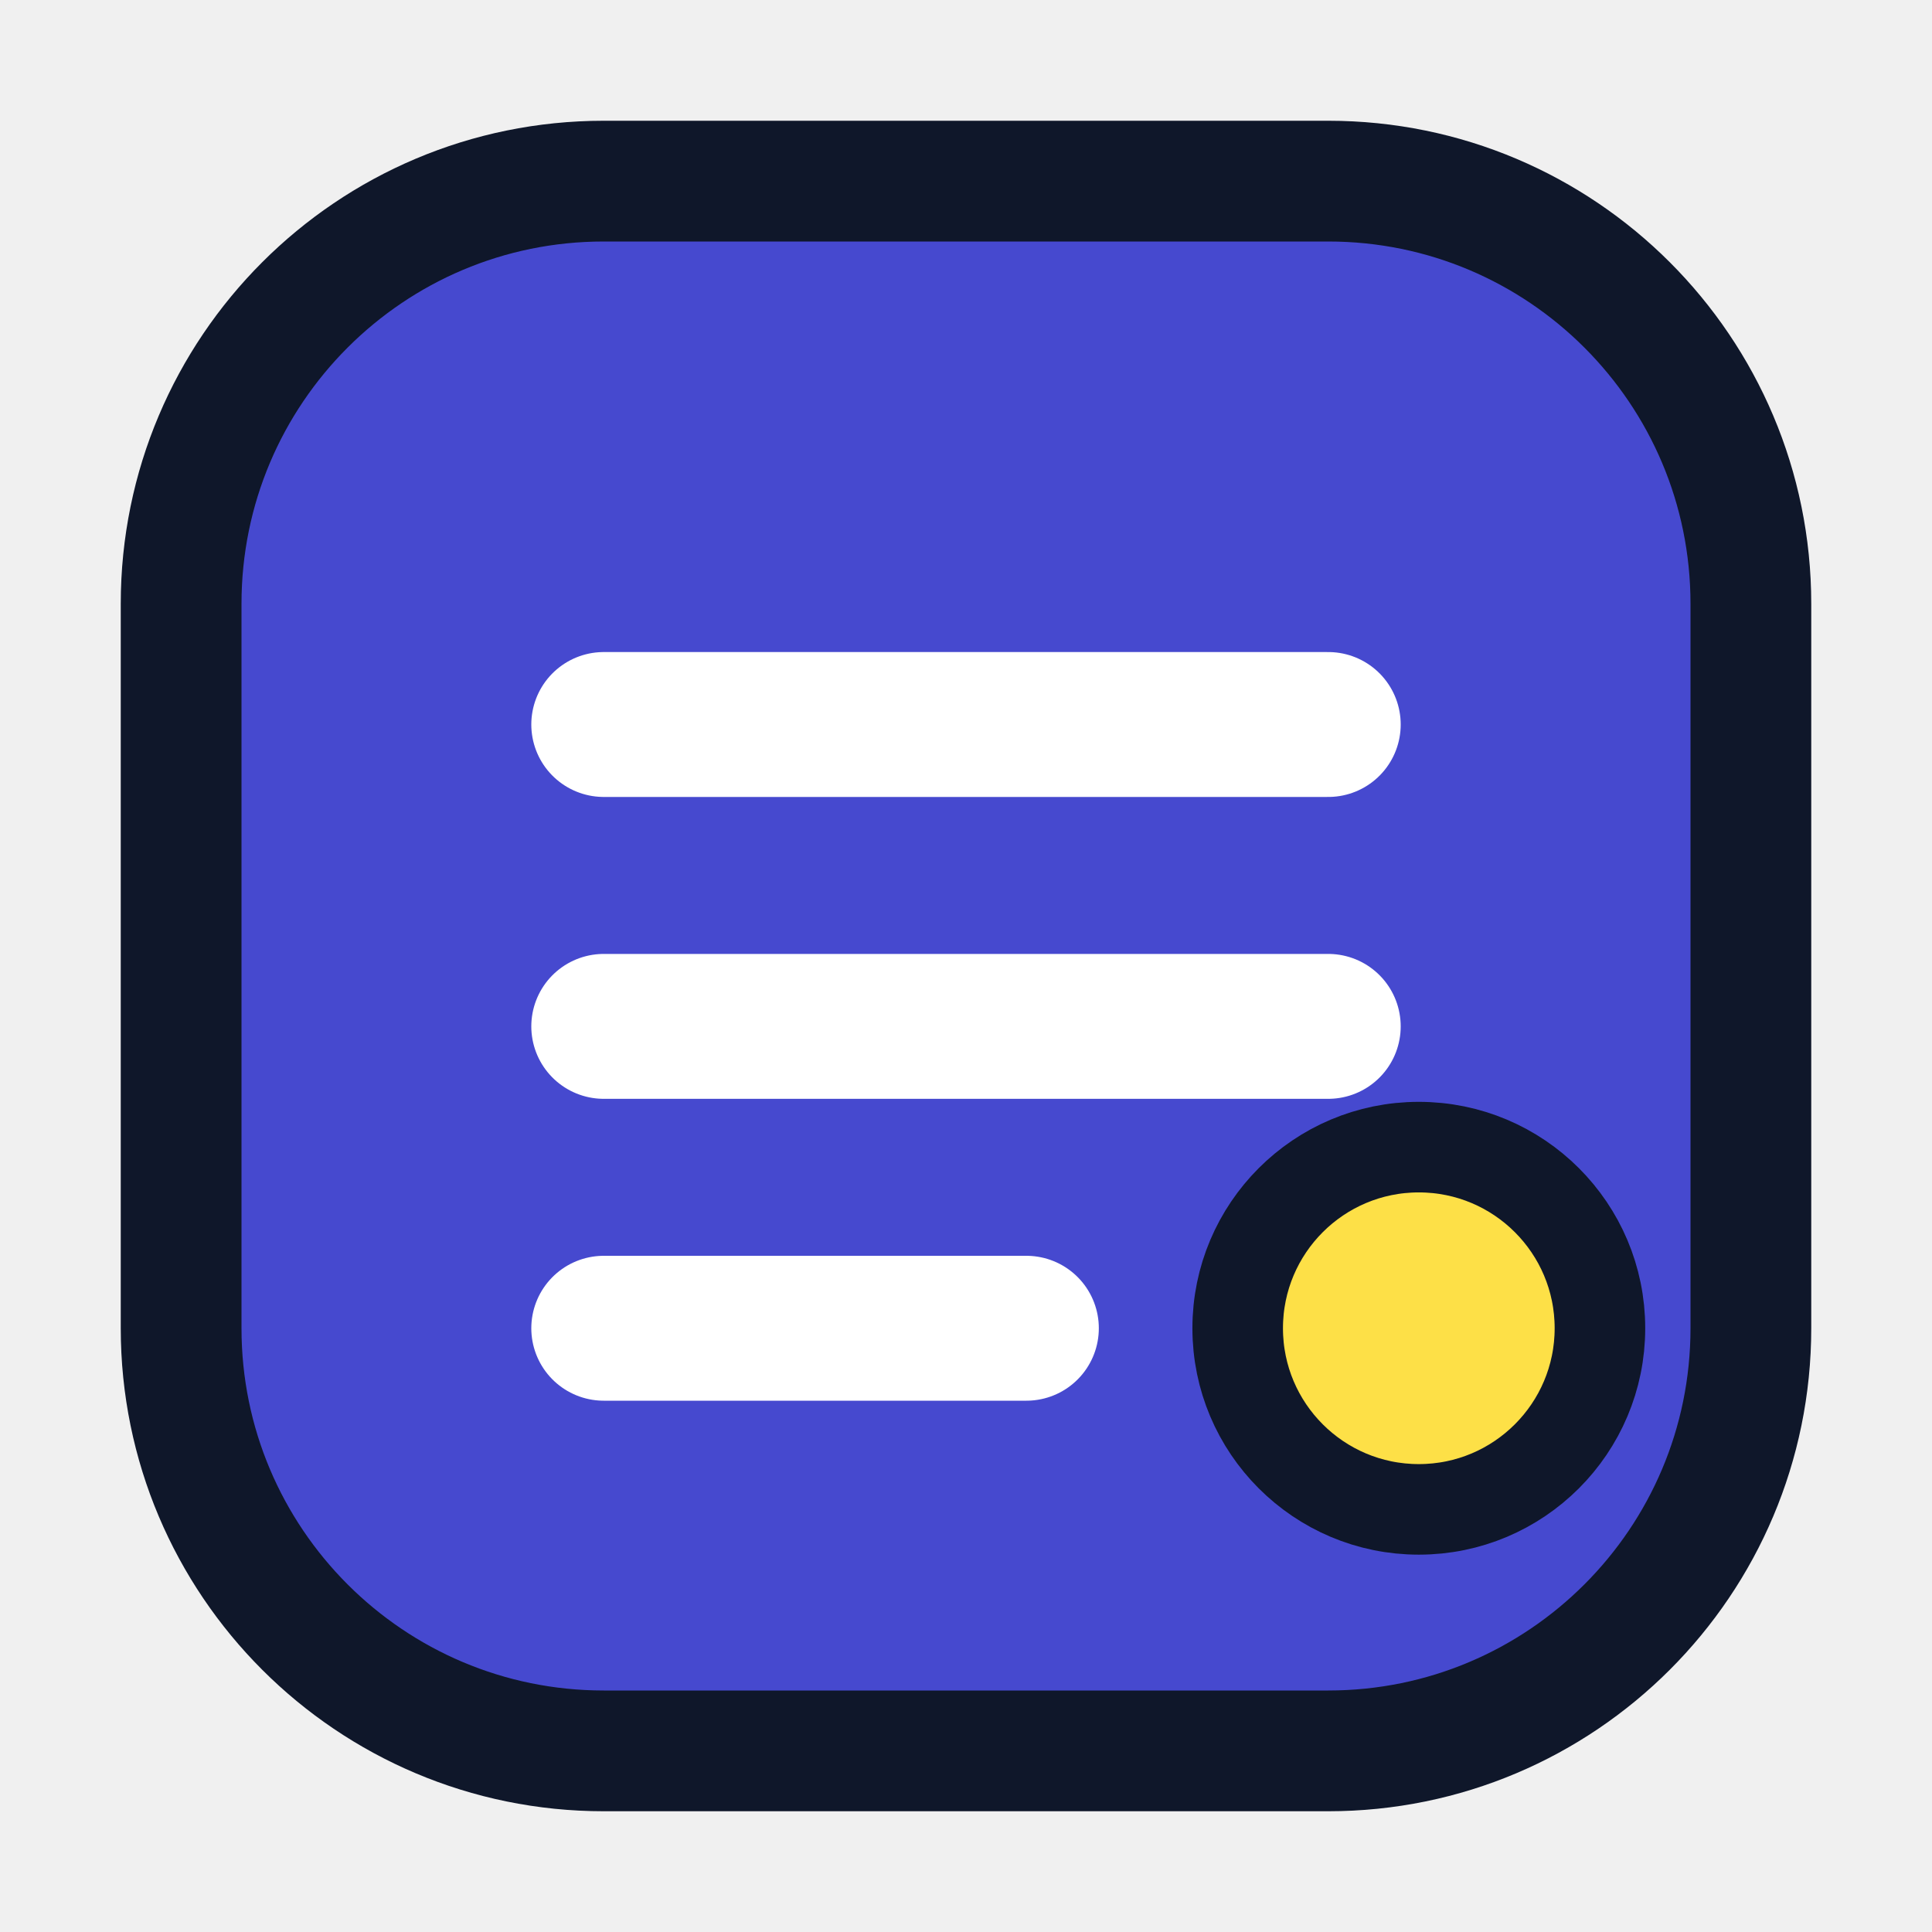
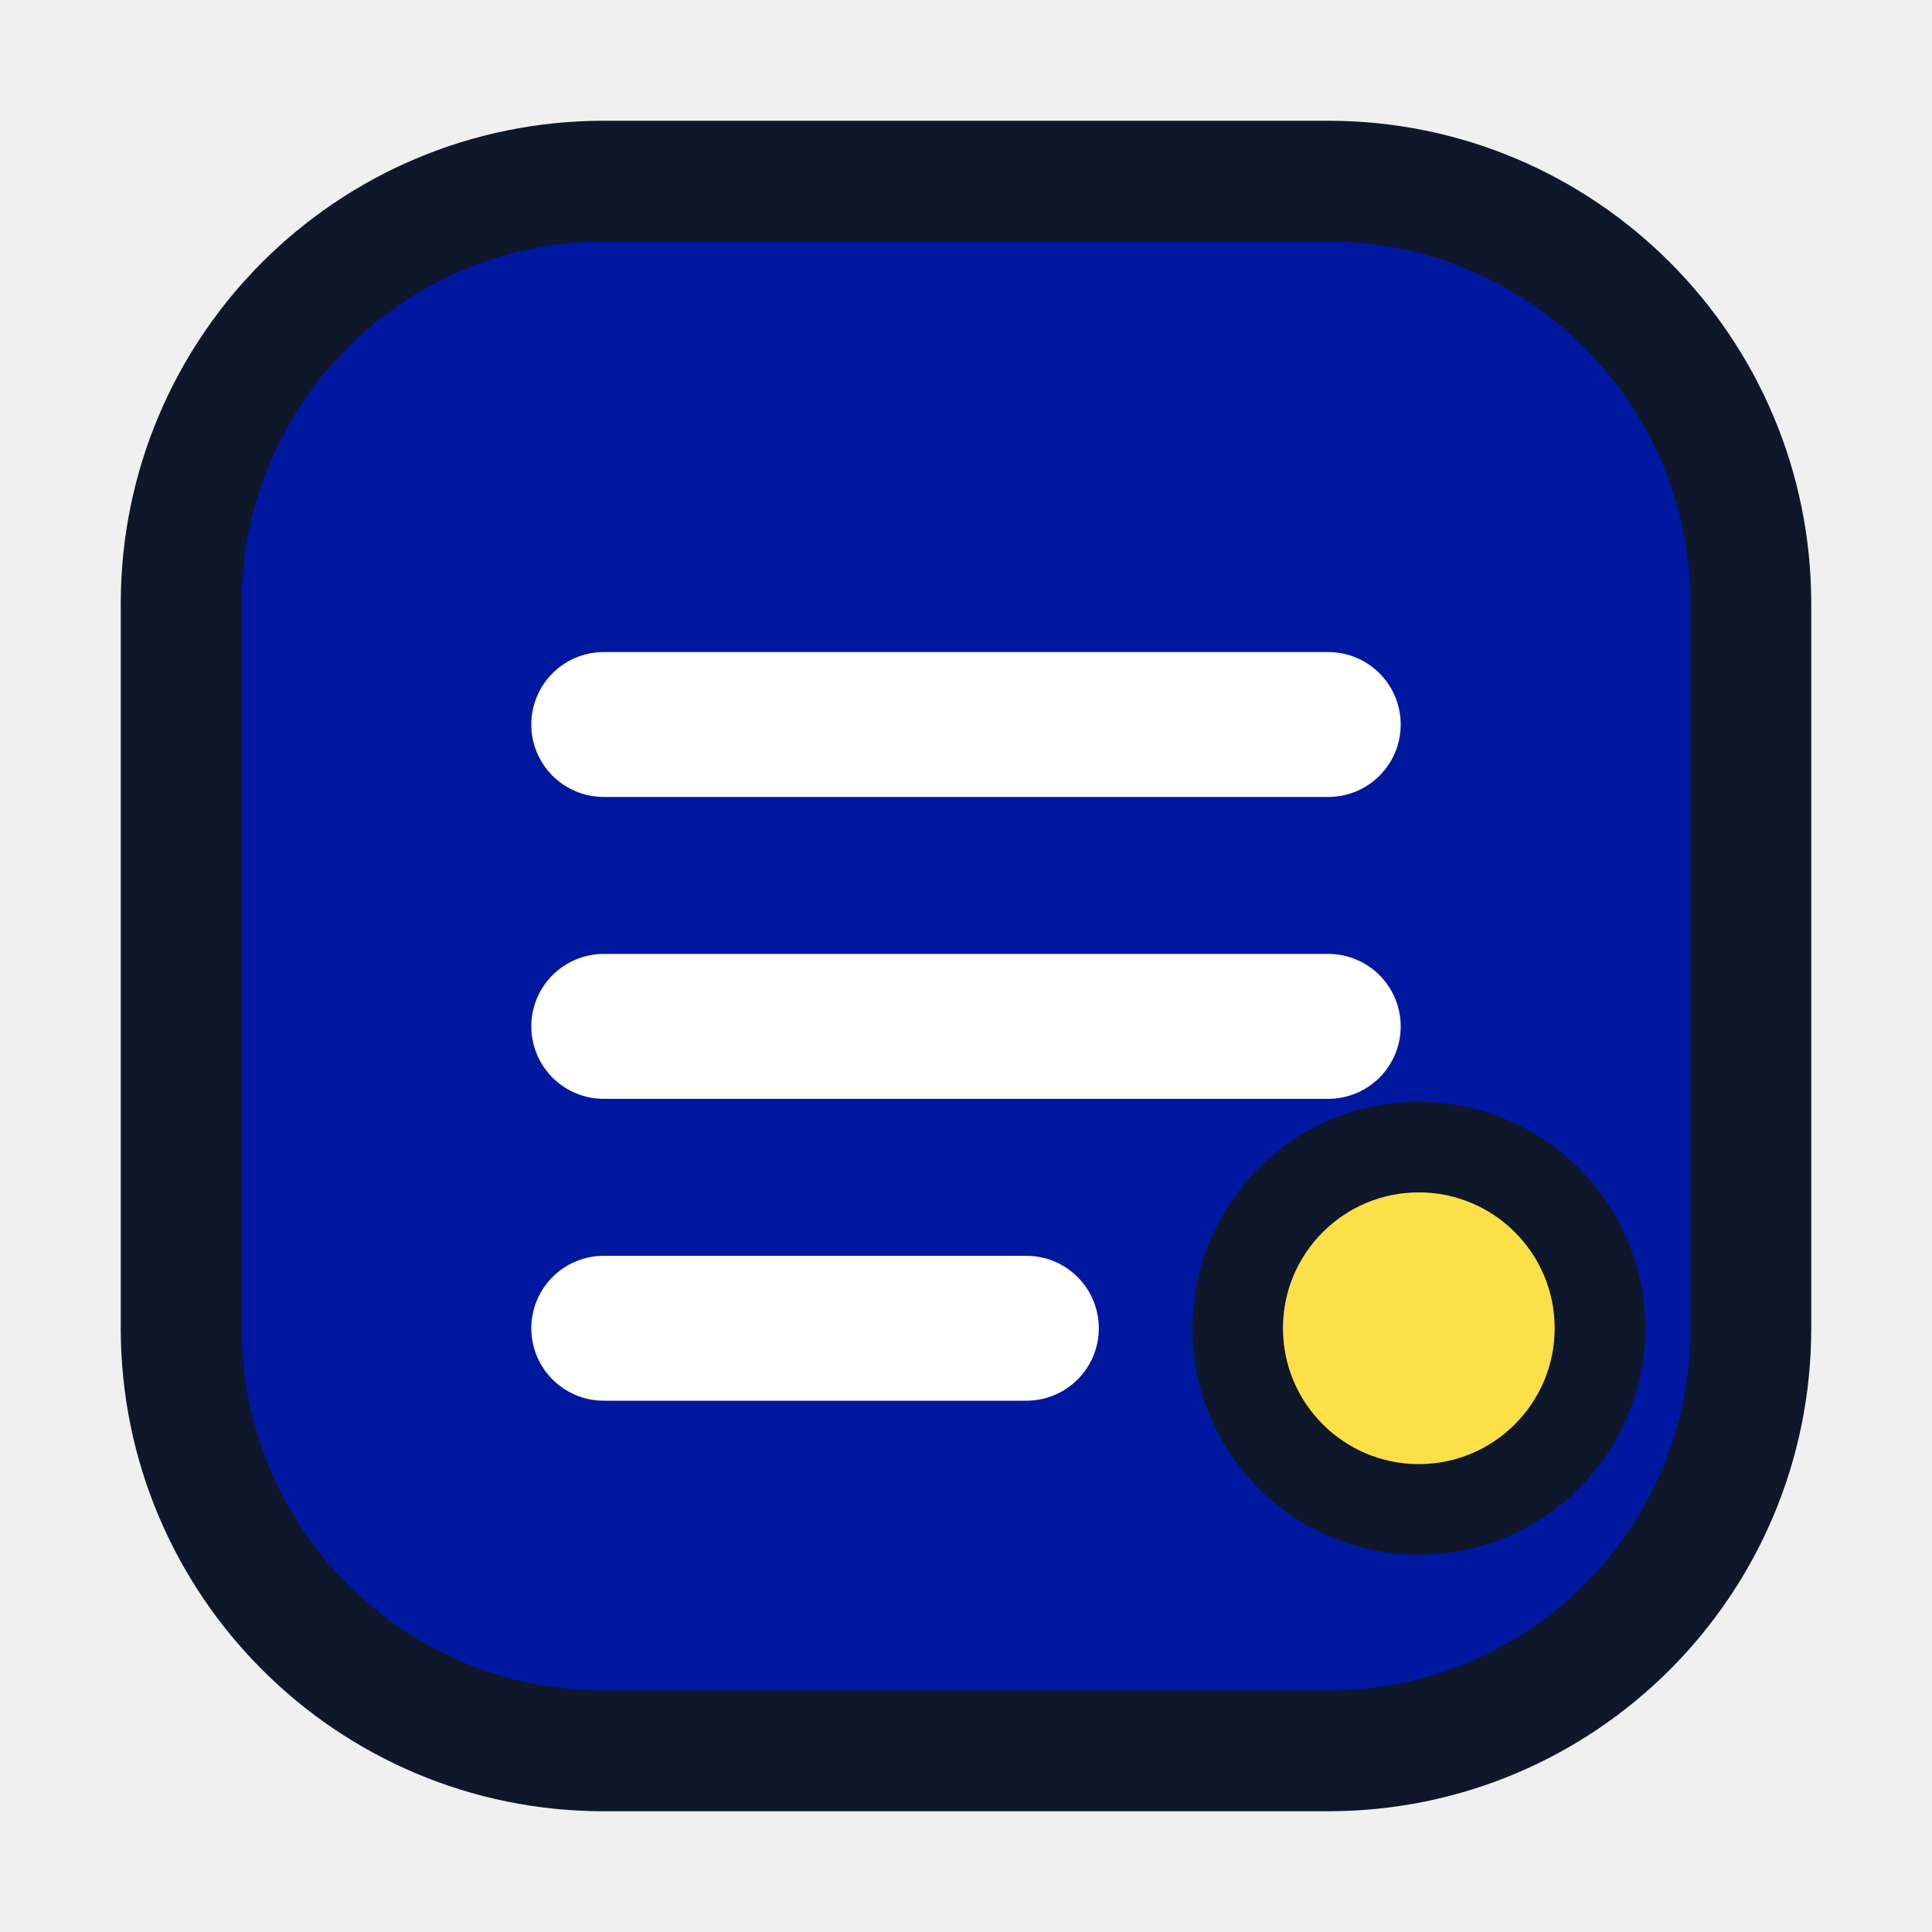
<svg xmlns="http://www.w3.org/2000/svg" viewBox="0 0 32 32">
-   <rect x="3" y="3" width="26" height="26" rx="7" fill="#4649CF" stroke="#0F172A" stroke-width="2" />
+   <rect x="3" y="3" width="26" height="26" rx="7" fill="#0017A0" stroke="#0F172A" stroke-width="2" />
  <path d="M10 12h12M10 17h12M10 22h7" stroke="#fff" stroke-width="2.4" stroke-linecap="round" />
  <circle cx="23.5" cy="22" r="3" fill="#FDE047" stroke="#0F172A" stroke-width="1.5" />
</svg>
